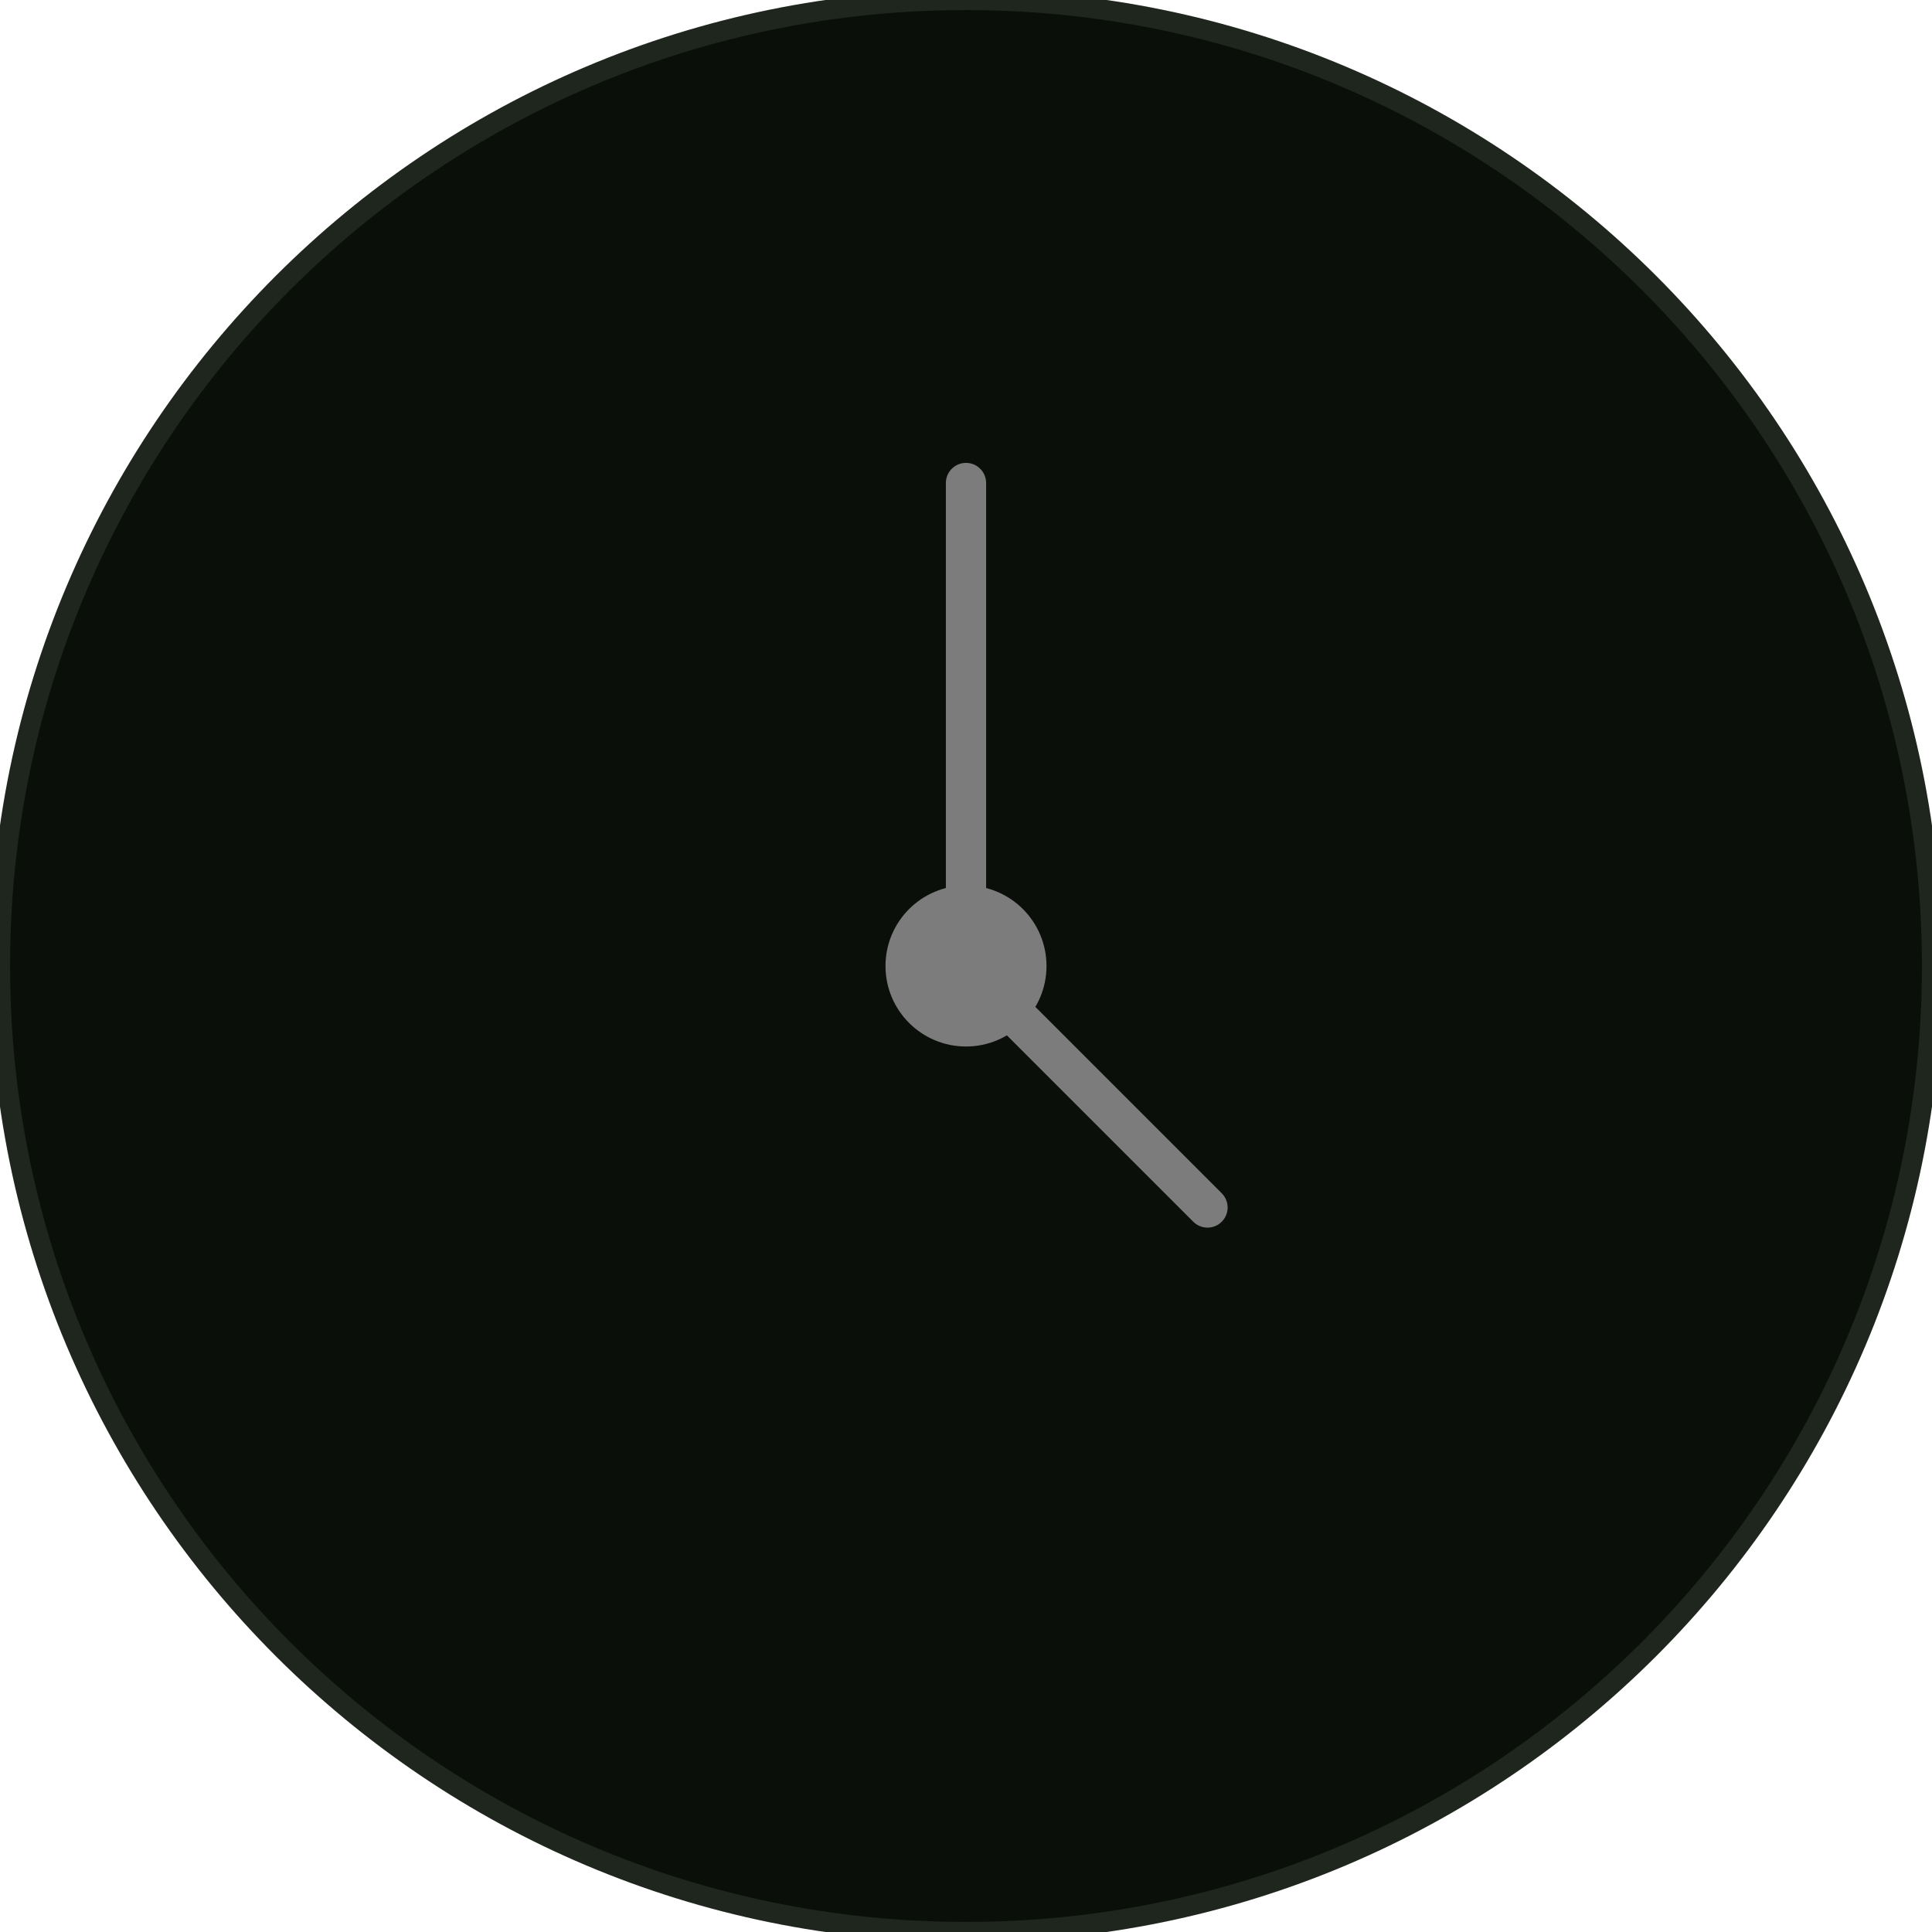
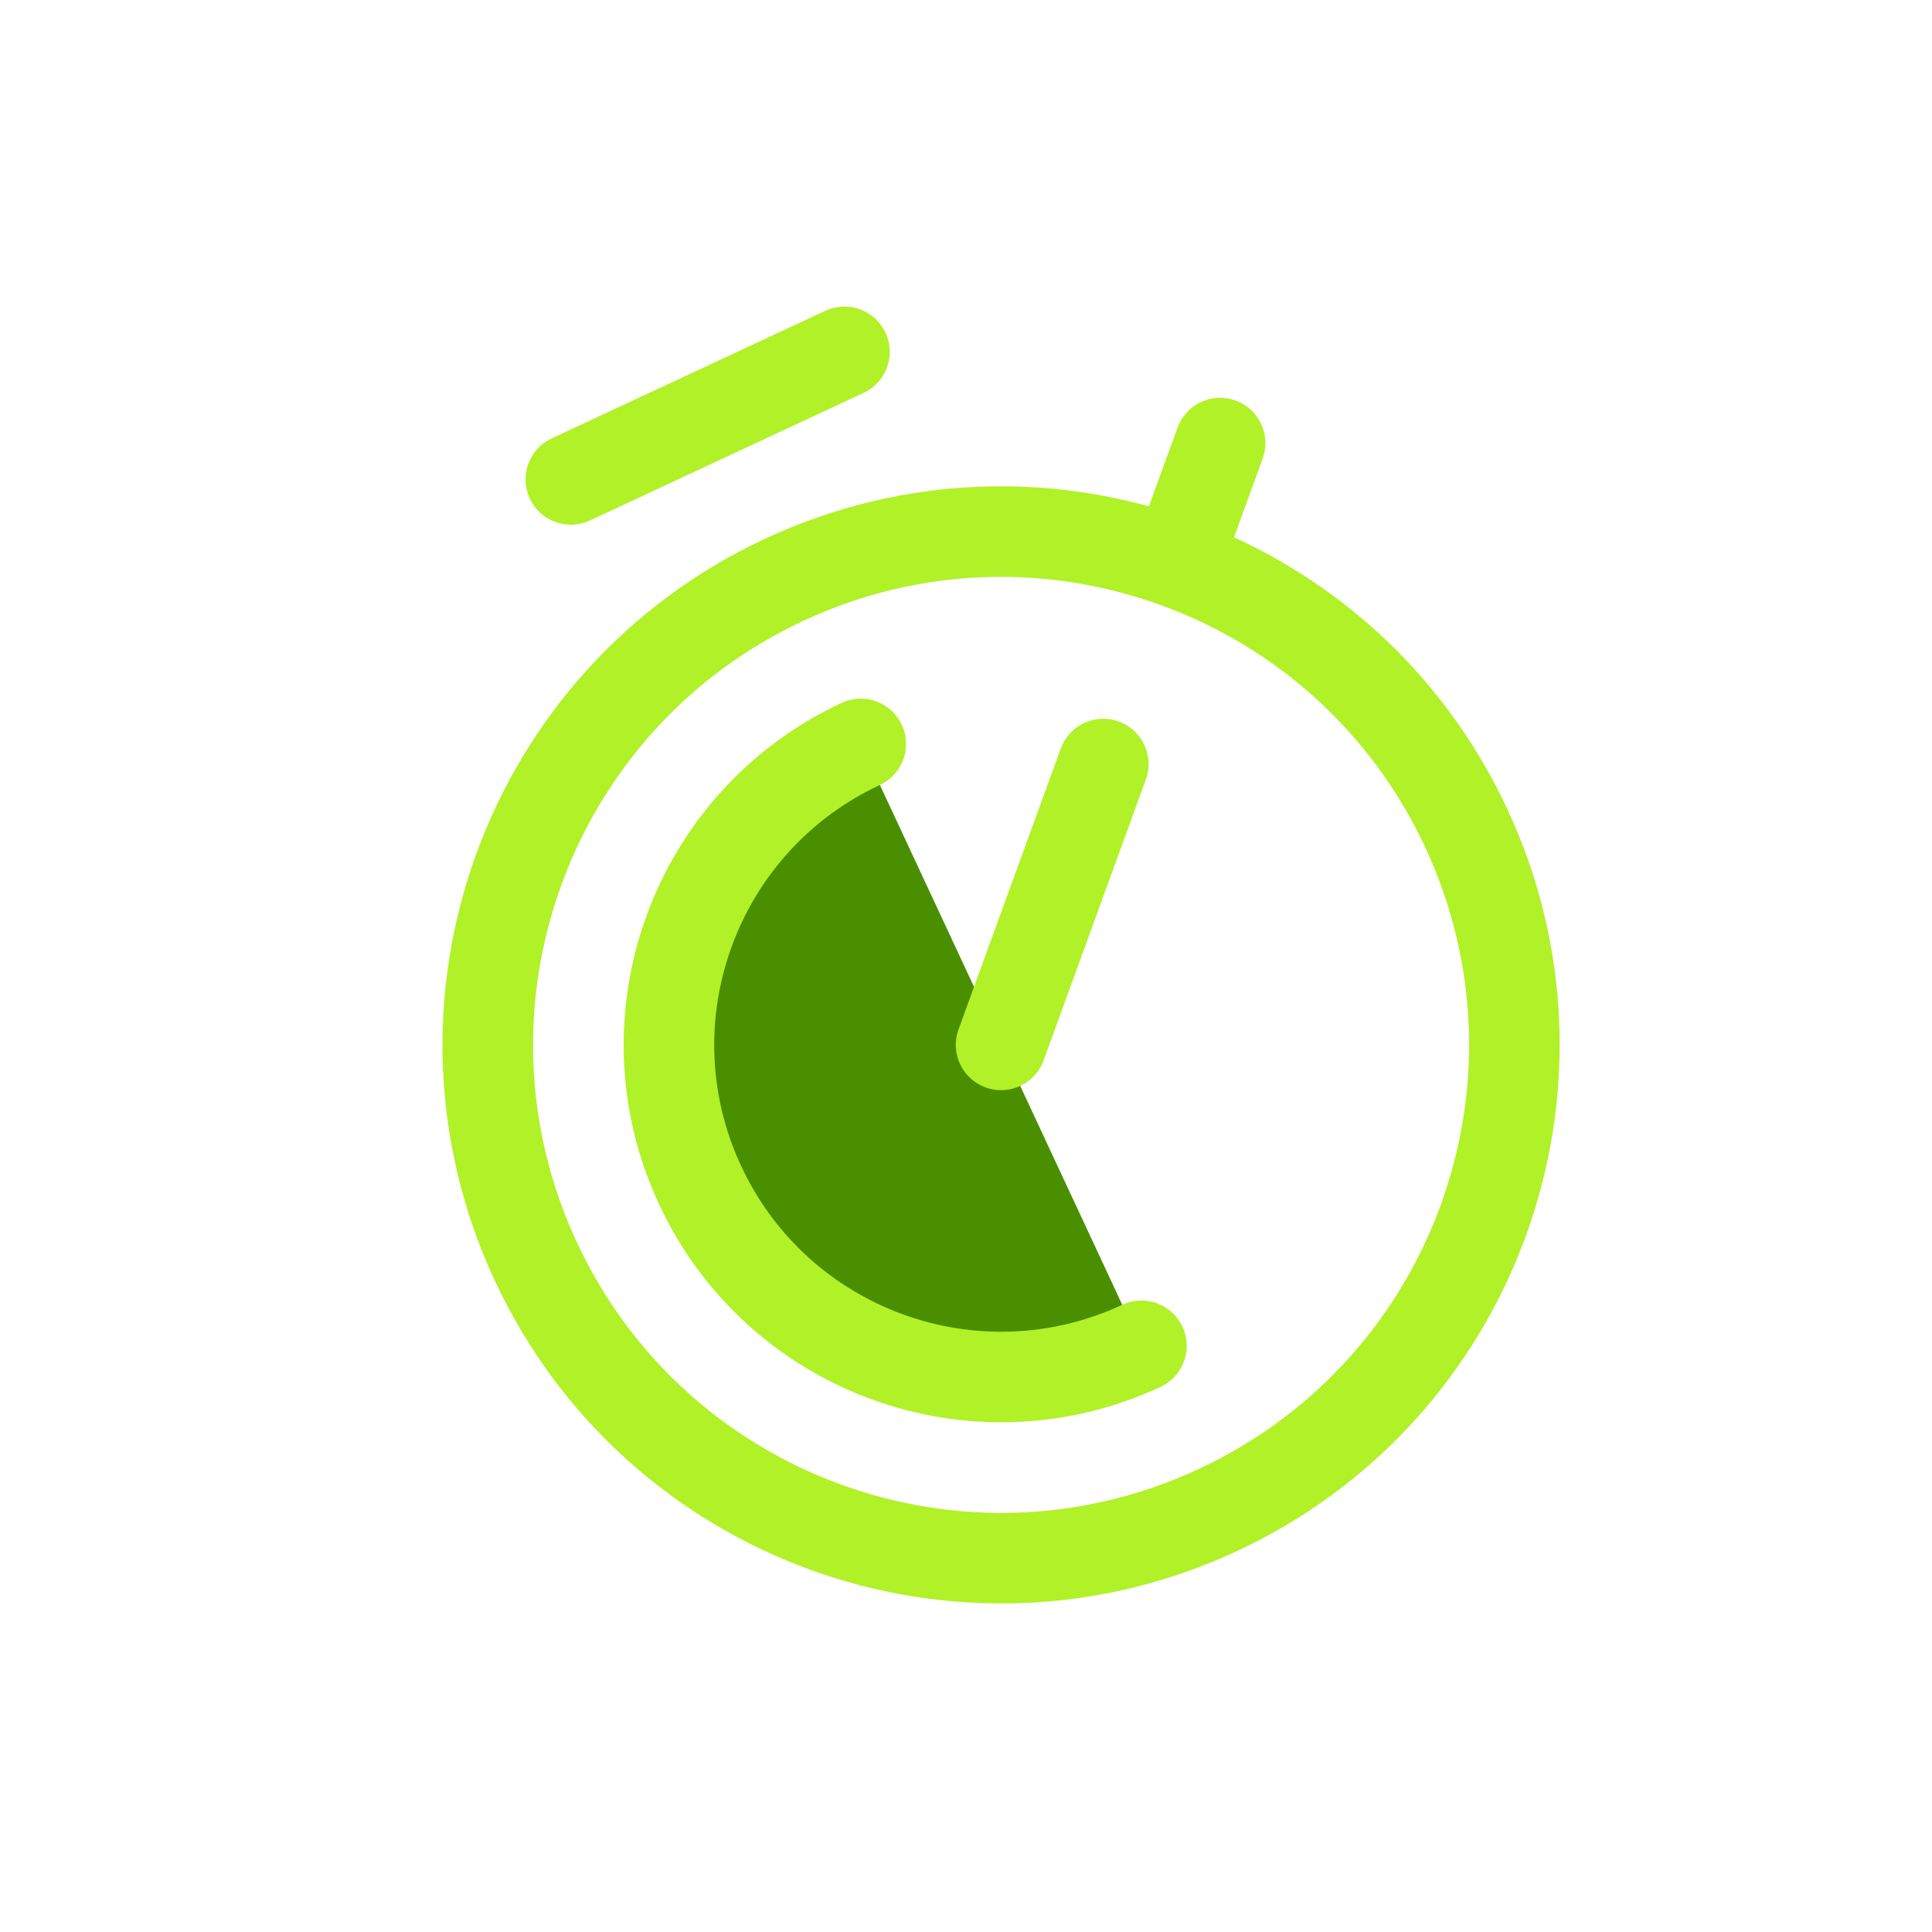
- <svg xmlns="http://www.w3.org/2000/svg" width="192" height="192" viewBox="0 0 192 192" fill="none">
-   <circle cx="96" cy="96" r="96" fill="#0B0F0A" stroke="#1F261E" stroke-width="2" />
-   <path d="M96 48V96L120 120" stroke="#7C7C7C" stroke-width="4" stroke-linecap="round" stroke-linejoin="round" />
-   <circle cx="96" cy="96" r="8" fill="#7C7C7C" />
+ <svg xmlns="http://www.w3.org/2000/svg" width="256" height="256" viewBox="0 0 256 256" fill="none">
+   <path d="M155.906 74.553L161.67 58.717M194.277 109.714C210.149 143.751 195.423 184.21 161.386 200.081C127.35 215.953 86.891 201.227 71.019 167.191C55.148 133.154 69.874 92.695 103.91 76.824C137.947 60.952 178.406 75.678 194.277 109.714Z" stroke="#B1F128" stroke-width="12" stroke-linecap="round" stroke-linejoin="round" />
+   <path d="M151.243 178.33C129.22 188.6 103.041 179.072 92.771 157.048C82.501 135.024 92.029 108.845 114.053 98.575" fill="#498F00" />
+   <path d="M151.243 178.33C129.22 188.6 103.041 179.072 92.771 157.048C82.501 135.024 92.029 108.845 114.053 98.575" stroke="#B1F128" stroke-width="12" stroke-linecap="round" stroke-linejoin="round" />
+   <path d="M111.894 46.62L75.641 63.525" stroke="#B1F128" stroke-width="12" stroke-linecap="round" stroke-linejoin="round" />
+   <path d="M132.648 138.453L146.192 101.243" stroke="#B1F128" stroke-width="12" stroke-linecap="round" stroke-linejoin="round" />
</svg>
